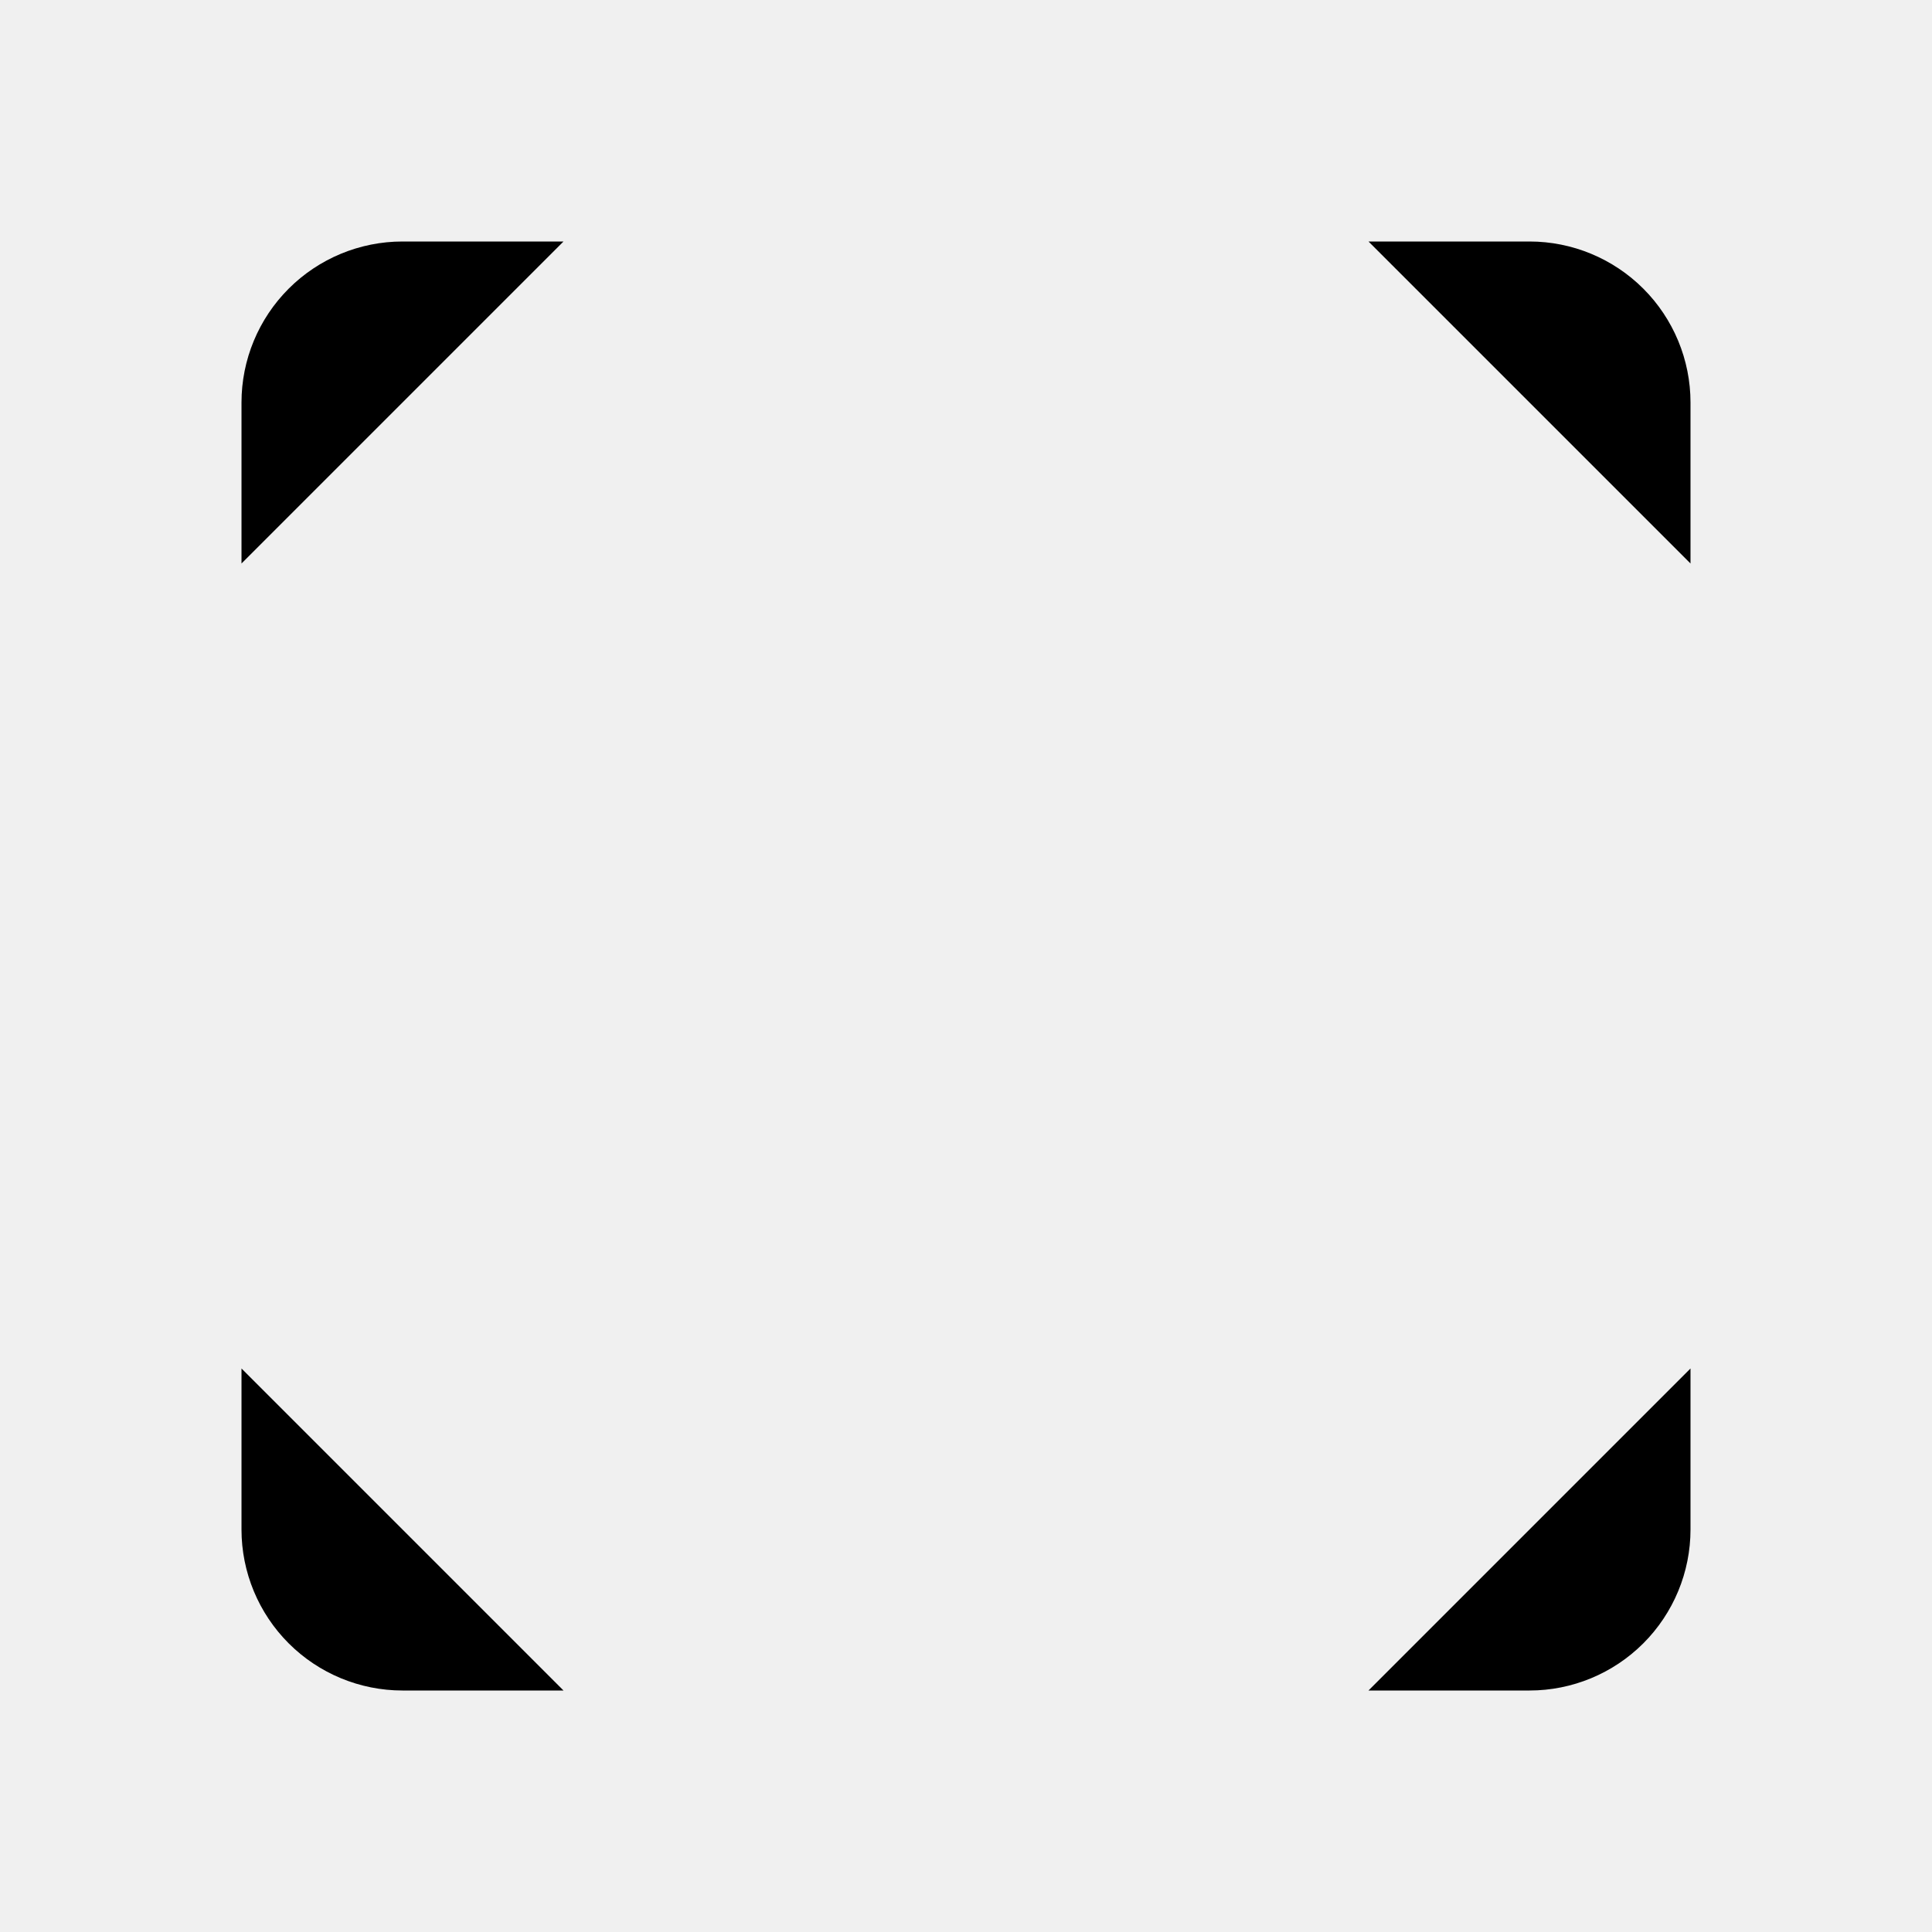
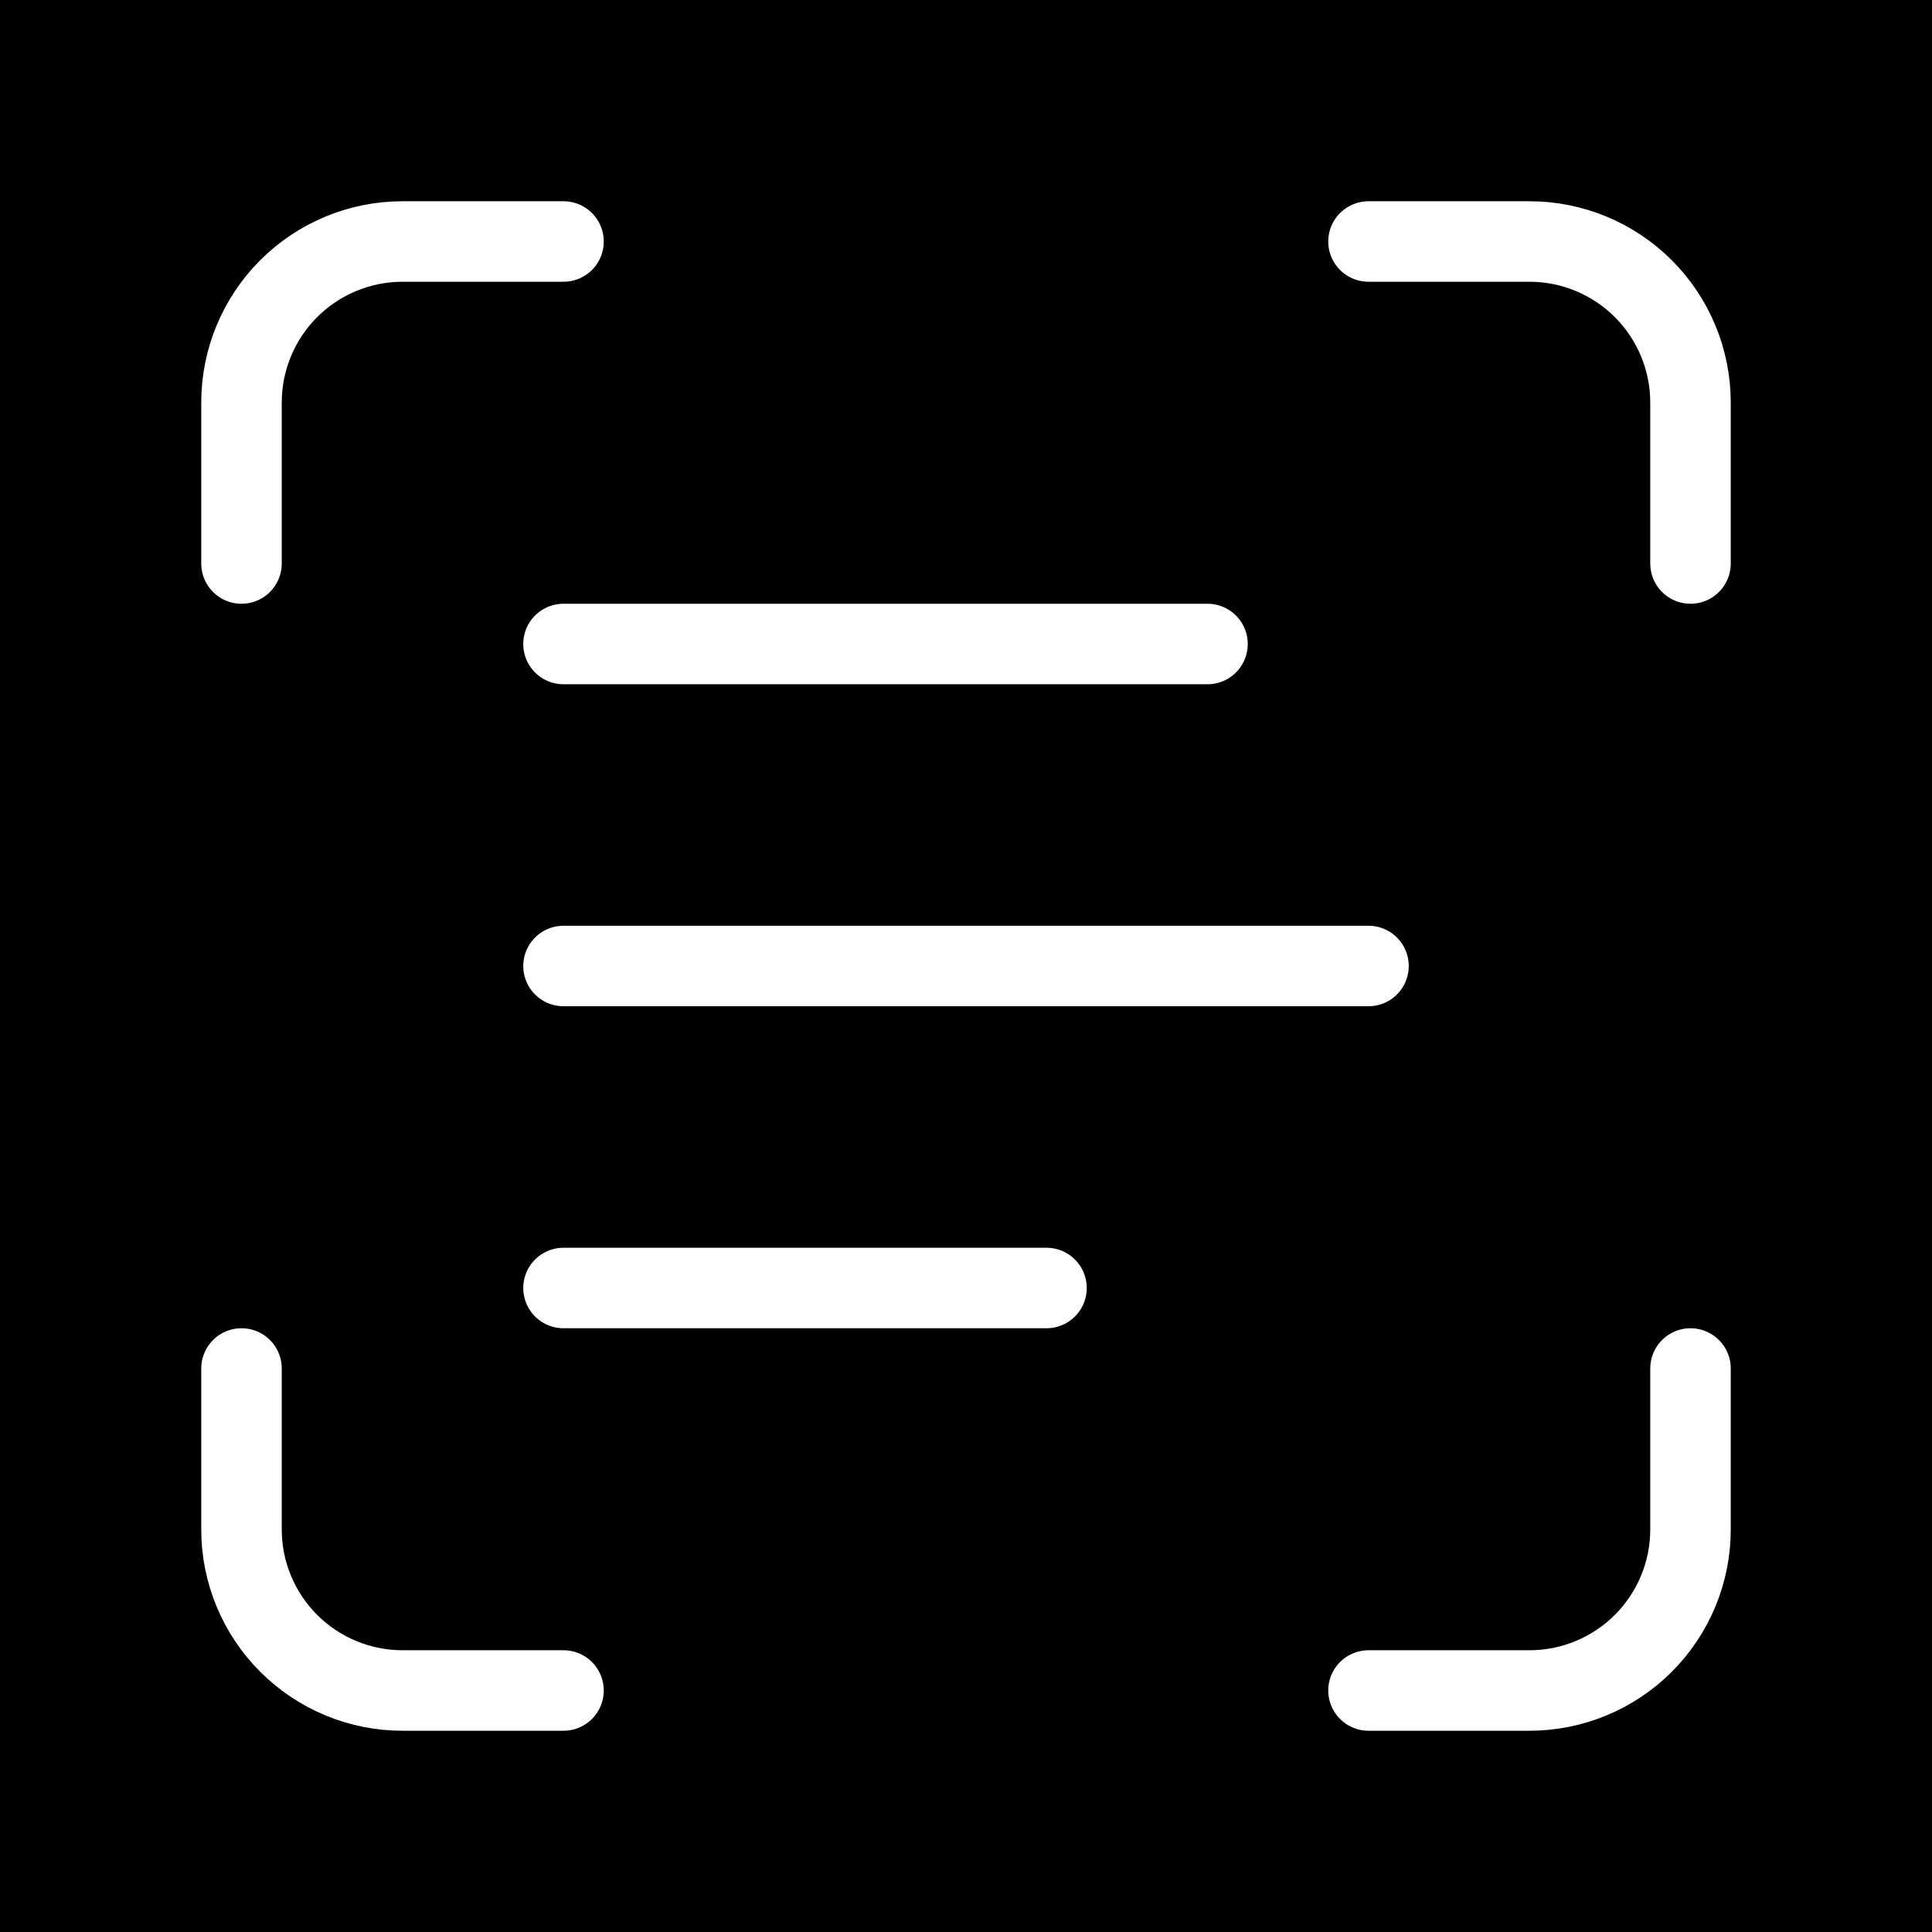
- <svg xmlns="http://www.w3.org/2000/svg" width="24" height="24" viewBox="0 0 24 24">
-   <path d="M3 7V5C3 4.47 3.211 3.961 3.586 3.586C3.961 3.211 4.47 3 5 3H7M17 3H19C19.53 3 20.039 3.211 20.414 3.586C20.789 3.961 21 4.47 21 5V7M21 17V19C21 19.53 20.789 20.039 20.414 20.414C20.039 20.789 19.53 21 19 21H17M7 21H5C4.47 21 3.961 20.789 3.586 20.414C3.211 20.039 3 19.53 3 19V17M7 8H15M7 12H17M7 16H13" stroke-width="2" stroke-linecap="round" stroke-linejoin="round" />
+ <svg xmlns="http://www.w3.org/2000/svg" width="24" height="24" viewBox="0 0 24 24" fill="none">
+   <rect width="24" height="24" fill="black" />
+   <path d="M3 7V5C3 4.47 3.211 3.961 3.586 3.586C3.961 3.211 4.47 3 5 3H7M17 3H19C19.53 3 20.039 3.211 20.414 3.586C20.789 3.961 21 4.47 21 5V7M21 17V19C21 19.53 20.789 20.039 20.414 20.414C20.039 20.789 19.53 21 19 21H17M7 21H5C4.47 21 3.961 20.789 3.586 20.414C3.211 20.039 3 19.53 3 19V17M7 8H15M7 12H17M7 16H13" stroke="white" stroke-linecap="round" stroke-linejoin="round" />
</svg>
